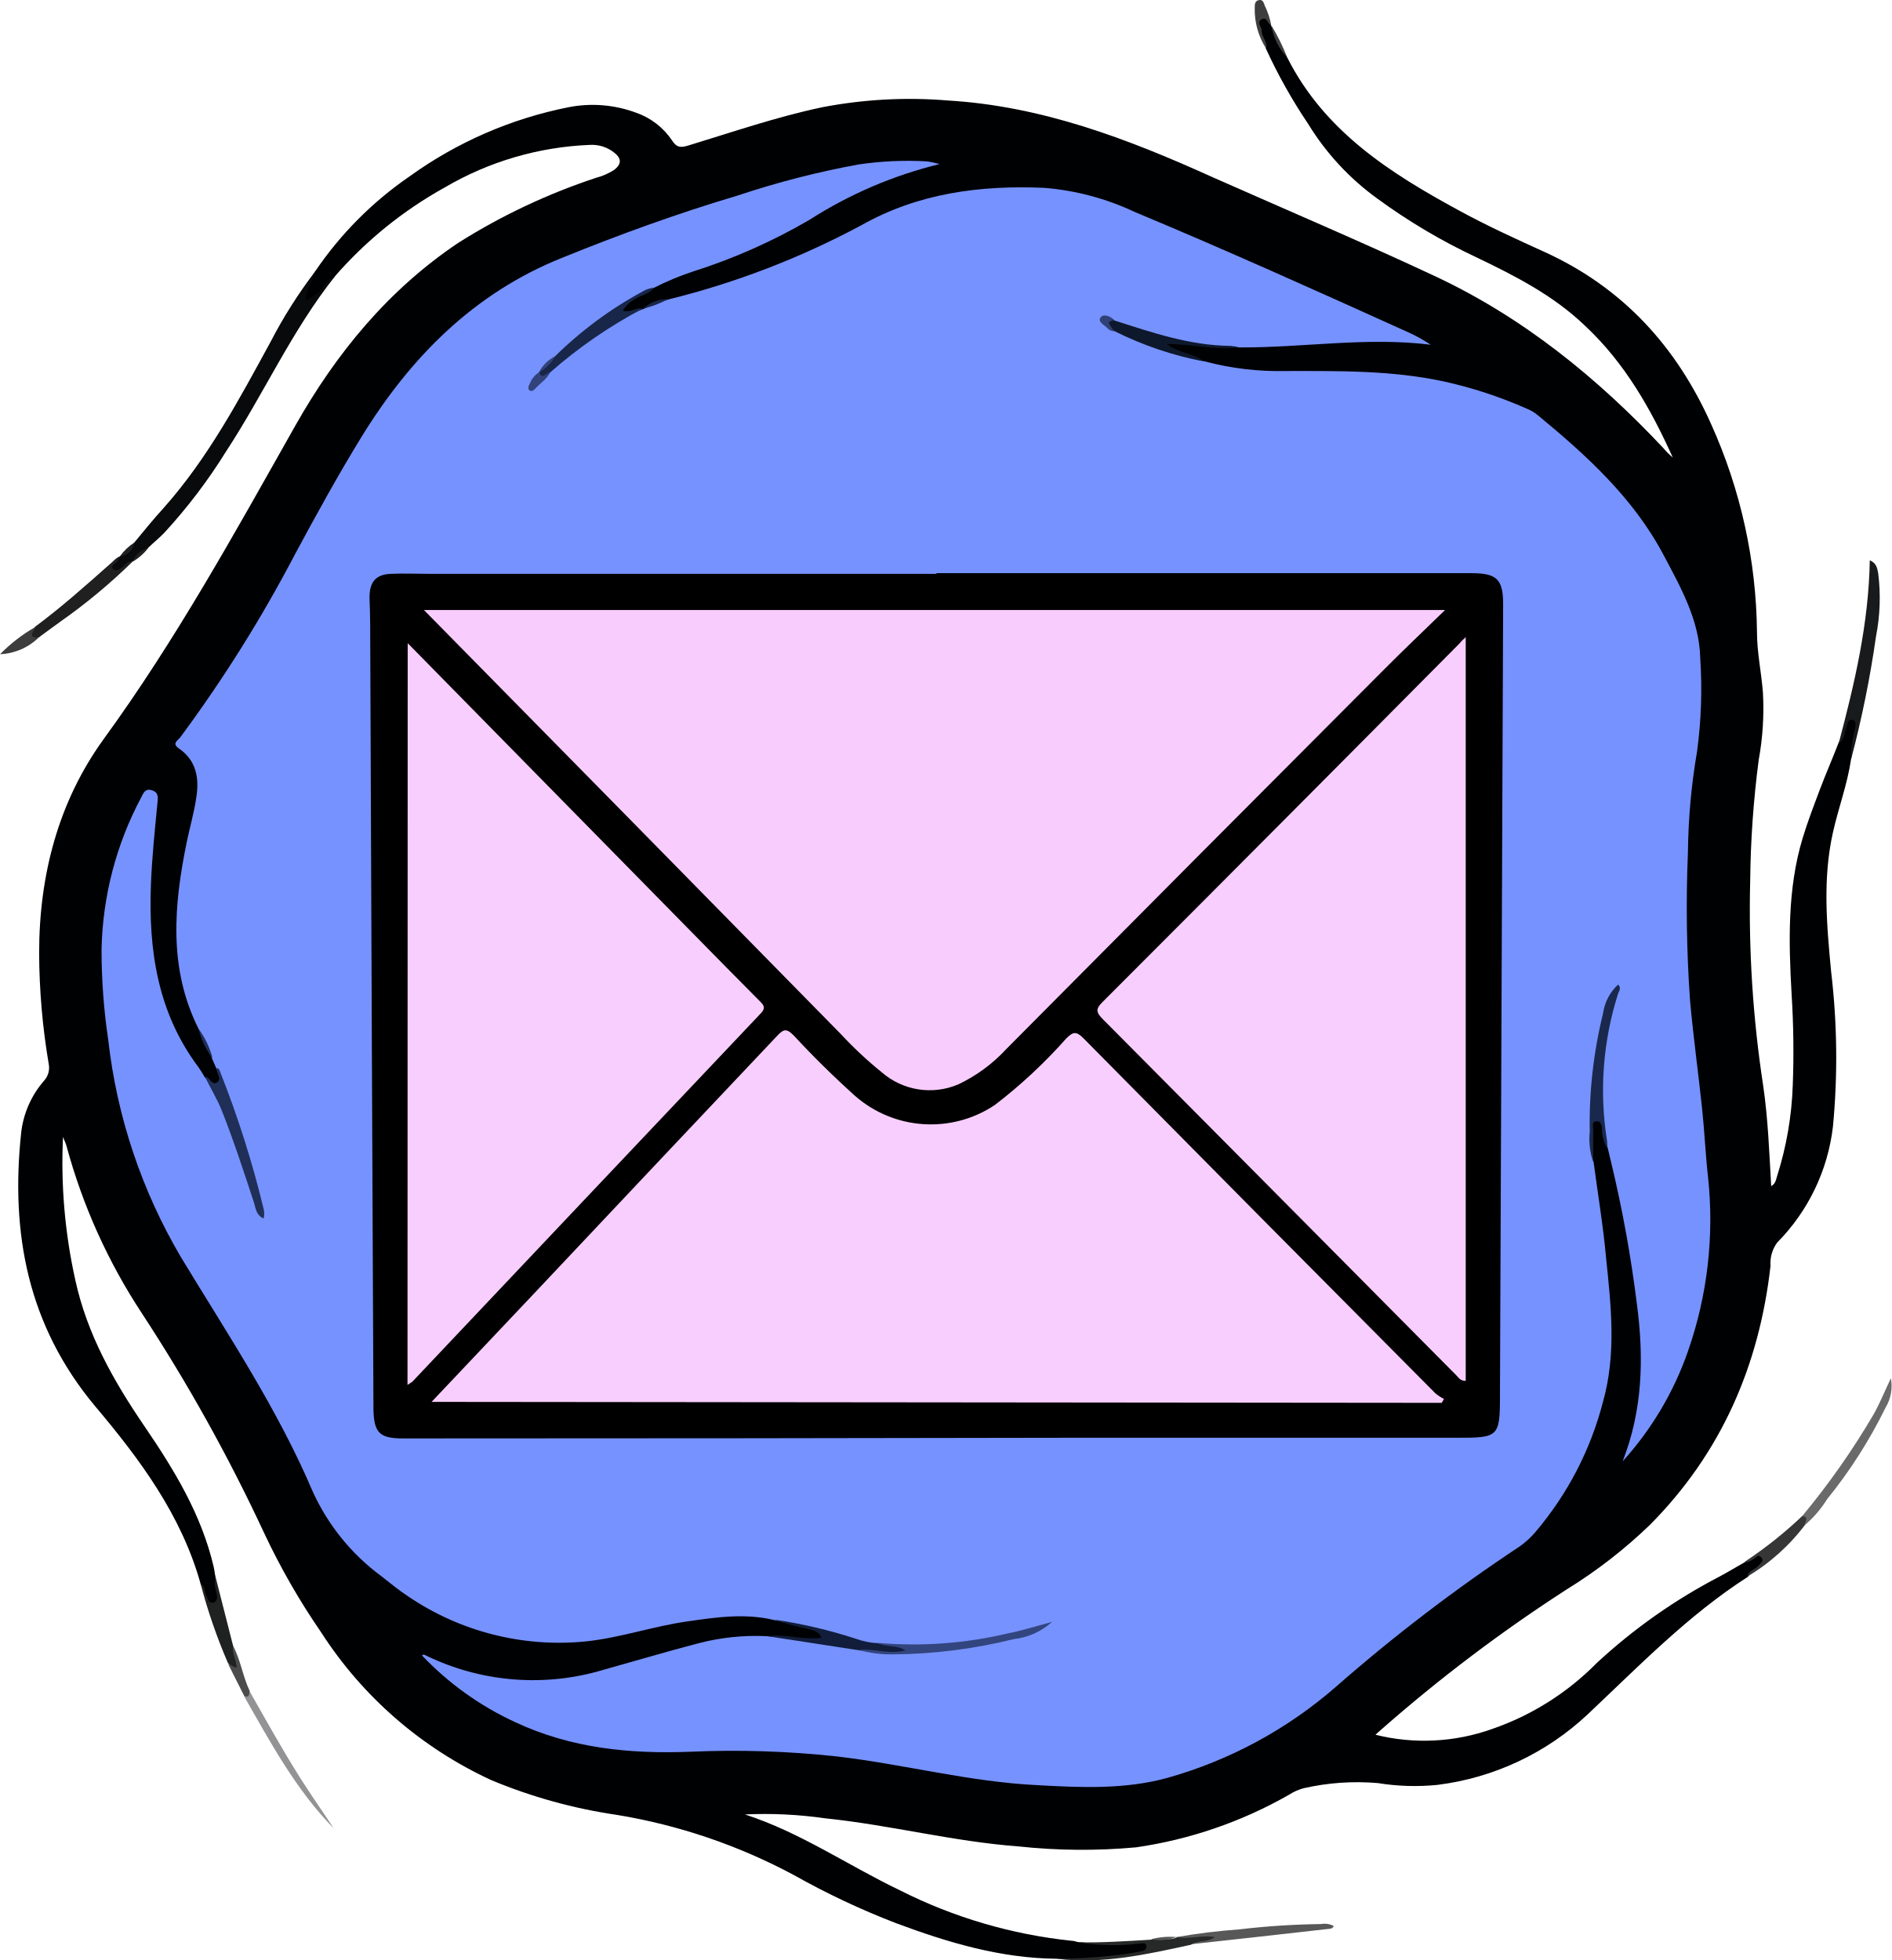
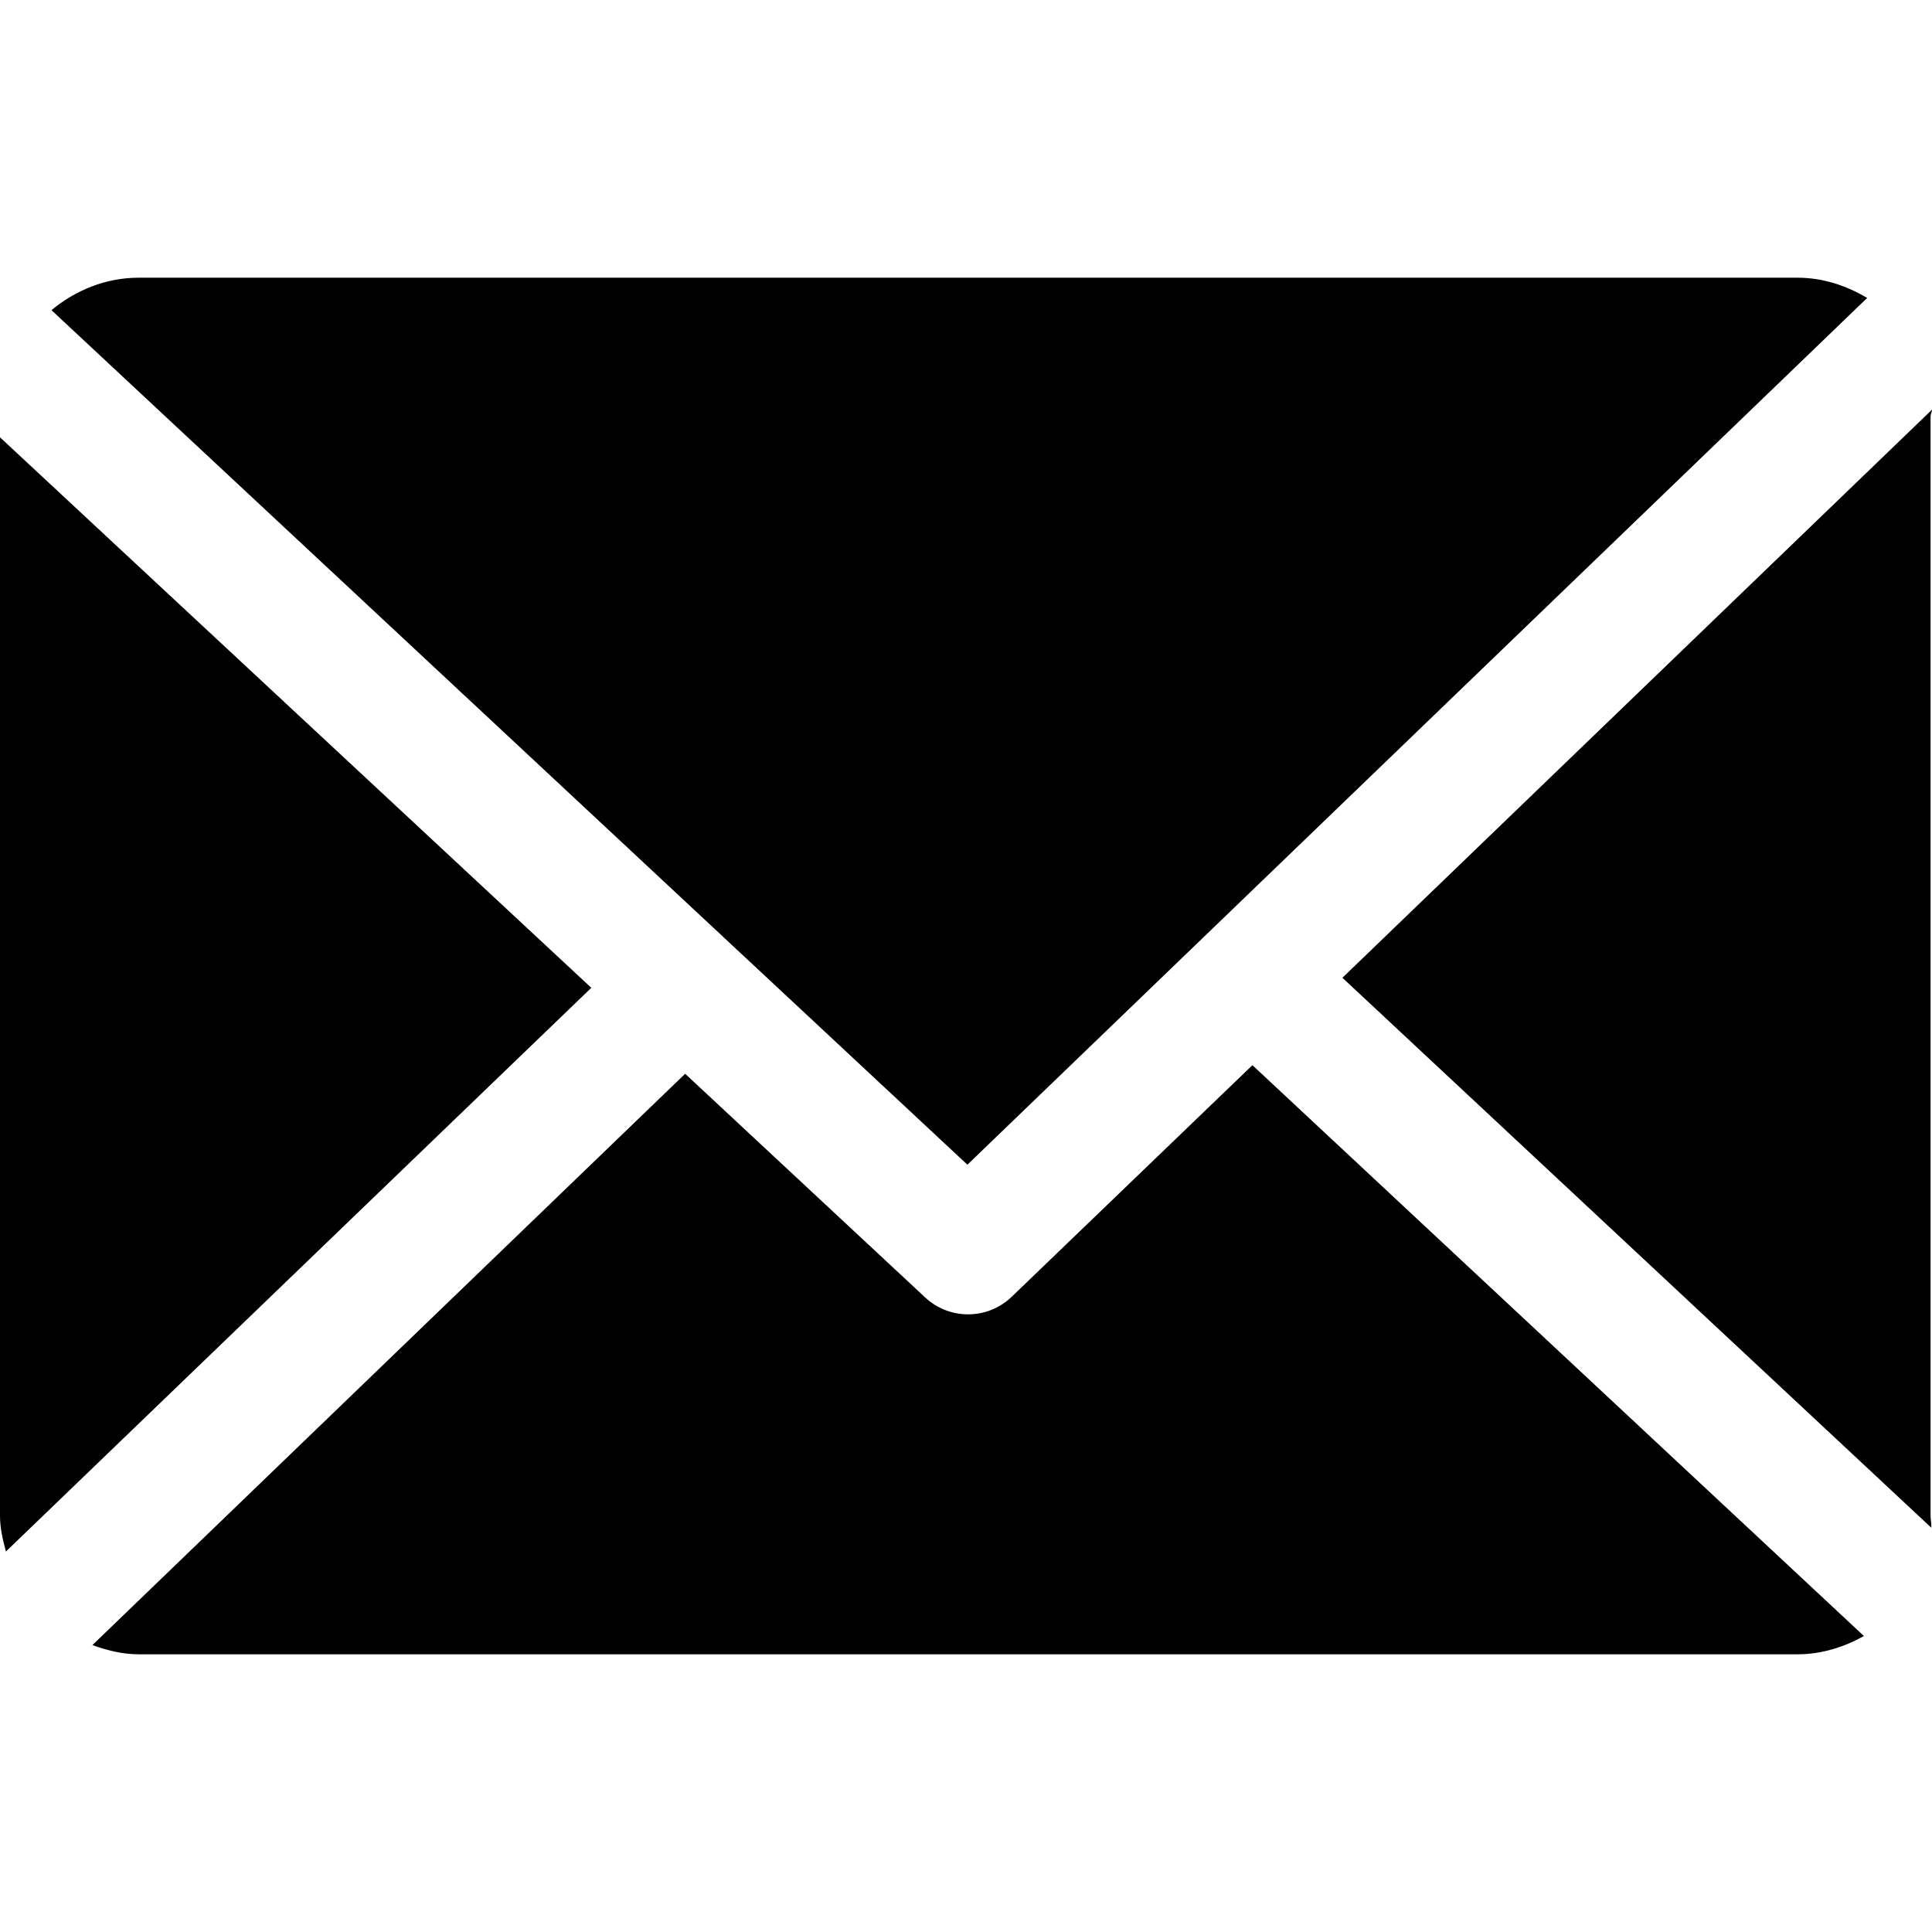
- <svg xmlns="http://www.w3.org/2000/svg" viewBox="0 0 197.26 204.39">
-   <defs>
-     <style>
-             .email-cls-1 {
-                 fill: #000103;
-             }
- 
-             .email-cls-2 {
-                 fill: #080a0b;
-             }
- 
-             .email-cls-3 {
-                 fill: #181a1b;
-             }
- 
-             .email-cls-4 {
-                 fill: #6a6a6b;
-             }
- 
-             .email-cls-5 {
-                 fill: #202021;
-             }
- 
-             .email-cls-6 {
-                 fill: #595859;
-             }
- 
-             .email-cls-7 {
-                 fill: #939395;
-             }
- 
-             .email-cls-8 {
-                 fill: #202121;
-             }
- 
-             .email-cls-9 {
-                 fill: #272828;
-             }
- 
-             .email-cls-10 {
-                 fill: #363636;
-             }
- 
-             .email-cls-11 {
-                 fill: #3d3d3d;
-             }
- 
-             .email-cls-12 {
-                 fill: #4c4c4c;
-             }
- 
-             .email-cls-13 {
-                 fill: #3e3e3e;
-             }
- 
-             .email-cls-14 {
-                 fill: #7692fe;
-             }
- 
-             .email-cls-15 {
-                 fill: #1a284d;
-             }
- 
-             .email-cls-16 {
-                 fill: #202f58;
-             }
- 
-             .email-cls-17 {
-                 fill: #182649;
-             }
- 
-             .email-cls-18 {
-                 fill: #0e182d;
-             }
- 
-             .email-cls-19 {
-                 fill: #111d3b;
-             }
- 
-             .email-cls-20 {
-                 fill: #33457e;
-             }
- 
-             .email-cls-21 {
-                 fill: #31437a;
-             }
- 
-             .email-cls-22 {
-                 fill: #304178;
-             }
- 
-             .email-cls-23 {
-                 fill: #f8ccfd;
-             }
- 
-             .email-cls-24 {
-                 fill: #f8cefe;
-             }
-         </style>
-   </defs>
-   <g id="Layer_2" data-name="Layer 2">
-     <g id="Layer_1-2" data-name="Layer 1">
-       <path class="email-cls-1" d="M193,79.22c-.38,2.57-1.3,5-1.87,7.54-1.1,4.85-.66,9.71-.2,14.56a75.92,75.92,0,0,1,.19,16.16,20.58,20.58,0,0,1-5.81,12.09,3.63,3.63,0,0,0-.7,2.44c-1.18,10.4-5.13,19.5-12.57,27a51.17,51.17,0,0,1-8.69,6.74A163.25,163.25,0,0,0,144,180.38c-.18.15-.35.31-.58.52a21.06,21.06,0,0,0,12.16-.6,28.25,28.25,0,0,0,10.94-6.91,58.61,58.61,0,0,1,12.8-9c.88-.47,1.74-1,2.6-1.48a7.4,7.4,0,0,0,1.22-.7.5.5,0,0,1,.73.12.55.55,0,0,1,0,.75c-.43.58-1.16.8-1.62,1.35-6.23,4-11.35,9.3-16.7,14.34a27.92,27.92,0,0,1-15.68,7.36,23.9,23.9,0,0,1-6.21-.19,25.14,25.14,0,0,0-7.74.54,5.33,5.33,0,0,0-1.52.68,45.18,45.18,0,0,1-15.93,5.48,61.86,61.86,0,0,1-12.32-.1c-6.75-.5-13.34-2.23-20.07-2.92a44.58,44.58,0,0,0-8.41-.41c5.79,1.87,10.78,5.34,16.2,7.93a51.44,51.44,0,0,0,17.83,5.24c.23,0,.47.09.7.14a29.87,29.87,0,0,0,6.27,0c.41,0,.94-.32,1.06.35s-.39.66-.82.81a8,8,0,0,1-2,.29,27.57,27.57,0,0,1-6.73.29c-5.84-.05-11.34-1.69-16.75-3.71a80.86,80.86,0,0,1-10.62-5,59.44,59.44,0,0,0-18.53-6.3,54.19,54.19,0,0,1-13.06-3.62,42,42,0,0,1-17.75-15.43,72.85,72.85,0,0,1-5.94-10.36,181.65,181.65,0,0,0-12.77-22.94,60.25,60.25,0,0,1-7.81-17.34c-.06-.25-.18-.49-.38-1a56.39,56.39,0,0,0,1.28,14.91c1.23,5.67,4,10.55,7.22,15.27,3.09,4.53,5.94,9.2,7.21,14.65.07.31.11.62.16.93a18.29,18.29,0,0,0,.38,2.09.73.73,0,0,1-.48.95c-.49.15-.71-.21-.87-.59a10.82,10.82,0,0,0-.56-1.63c-2-7.16-6.35-13-11-18.51-7-8.39-8.83-18-7.7-28.53a9.94,9.94,0,0,1,2.39-5.41,2,2,0,0,0,.48-1.74,70.87,70.87,0,0,1-1-11.55c0-8.13,2-15.78,6.71-22.3,7.56-10.38,13.71-21.57,20-32.71,4.27-7.55,9.67-14.15,17-19.07a65.16,65.16,0,0,1,14.43-6.8,6.21,6.21,0,0,0,1.84-.82c.72-.57.79-1.14,0-1.77a3.72,3.72,0,0,0-2.56-.82,32.39,32.39,0,0,0-15.13,4.44,42.49,42.49,0,0,0-11.49,9.31c-.8.65-1.28,1.61-2.08,2.27-.3.25-.68.58-1.06.31s-.14-.73,0-1.09a16.11,16.11,0,0,1,1.14-2.08,37.55,37.55,0,0,1,9.83-9.88,42.44,42.44,0,0,1,16.58-7.21,13,13,0,0,1,7.08.59,7.46,7.46,0,0,1,3.72,2.9c.49.75.91.73,1.66.51,4.64-1.41,9.24-3,14-4a48.28,48.28,0,0,1,13.09-.7c9.81.58,18.76,4,27.6,8,7.74,3.43,15.54,6.74,23.21,10.33,9.17,4.3,16.88,10.57,23.77,17.9a7.8,7.8,0,0,0,1,1c-2.29-5.07-5-9.86-9.13-13.72C162,30.82,158,28.78,154,26.86A62.07,62.07,0,0,1,143.6,20.7a27,27,0,0,1-7.2-7.78A55.17,55.17,0,0,1,132,5.08c-.16-.69-.6-1.29-.7-2-.05-.43-.44-1,.17-1.25s.79.4,1.05.8h0A19.22,19.22,0,0,0,134.22,6c3.88,7.7,10.75,12.07,18,16,2.87,1.56,5.86,2.93,8.84,4.28,8.14,3.71,13.74,9.85,17.35,17.93a54.1,54.1,0,0,1,4.79,21.73c0,2.1.46,4.19.62,6.3a29.87,29.87,0,0,1-.44,7,105.17,105.17,0,0,0-.89,12.65,121.07,121.07,0,0,0,1.36,21.35c.5,3.43.63,6.91.83,10.45.47-.25.51-.72.63-1.09a35.12,35.12,0,0,0,1.62-9.43,93.54,93.54,0,0,0-.12-9.47c-.31-5.48-.45-11,1.15-16.3.51-1.68,1.14-3.32,1.77-5s1.35-3.3,2-5a4.56,4.56,0,0,0,.64-1.75c.15-.42.11-1.09.8-.93s.53.78.41,1.3C193.33,77.12,193.2,78.17,193,79.22Z" />
-       <path class="email-cls-2" d="M32.92,28.23c-.24,1-1,1.87-1.05,3.06a3.77,3.77,0,0,0,1.91-1.49,2.24,2.24,0,0,1,1.16-1c-4.5,5.65-7.43,12.27-11.37,18.28a56.37,56.37,0,0,1-6.44,8.48c-.52.54-1.1,1-1.65,1.54a9.16,9.16,0,0,0-1.69,1.48h0c-.41.1-.64.44-.93.7s-.81.68-1.22.25.21-.78.45-1.12c.1-.16.31-.24.42-.41l0,0A3.48,3.48,0,0,0,14,56.58c1-1.21,2-2.45,3.09-3.64,4.6-5.18,7.82-11.24,11.11-17.27A49.84,49.84,0,0,1,32.92,28.23Z" />
-       <path class="email-cls-3" d="M193,79.22a10.84,10.84,0,0,1,.41-3.16c.07-.39.18-.93-.28-1s-.49.46-.62.8c-.22.57-.16,1.28-.79,1.66,1.65-6.23,3.13-12.48,3.24-19.09.72.29.78.86.88,1.37a20.64,20.64,0,0,1-.23,6.56A111.2,111.2,0,0,1,193,79.22Z" />
-       <path class="email-cls-4" d="M187.92,158.09a78.91,78.91,0,0,0,7.48-10.67c.63-1.14,1.12-2.35,1.76-3.7a4.34,4.34,0,0,1-.55,3.06,50.46,50.46,0,0,1-6.11,9.57,11.67,11.67,0,0,1-2.31,2.69C188,158.77,188.05,158.39,187.92,158.09Z" />
-       <path class="email-cls-5" d="M12.53,58l-.29.51c-.18.28-.77.5-.46.83s.79,0,1.11-.31.49-.55.92-.45a60.19,60.19,0,0,1-7.48,6.22c-.78.56-1.55,1.13-2.32,1.7-.3.07-.64.24-.84-.13s.35-.62.47-1c2.71-2,5.25-4.27,7.78-6.51C11.78,58.59,12.05,58.17,12.53,58Z" />
-       <path class="email-cls-6" d="M122.67,202a65,65,0,0,1,6.51-.8,82.39,82.39,0,0,1,8.59-.56,2,2,0,0,1,1.29.2c-.09.3-.37.29-.55.31-4.79.55-9.58,1.07-14.37,1.6.11-.89,1-.22,1.24-.58.22-.05,0-.22.1-.08s0,.07-.09.07C124.48,202.2,123.54,202.66,122.67,202Z" />
-       <path class="email-cls-7" d="M26,176.32c1.73,3.05,3.43,6.12,5.3,9.08,1.13,1.79,2.34,3.5,3.5,5.26-3.94-4-6.59-8.95-9.36-13.79C26,177,25.8,176.46,26,176.32Z" />
-       <path class="email-cls-8" d="M20.9,165.1c.52.35.42,1,.69,1.45.15.26.22.67.63.58s.45-.52.39-.87a4.73,4.73,0,0,1-.18-2q.93,3.67,1.87,7.35a9.11,9.11,0,0,1,.34,1.32c.11.3.54.74.07,1s-.62-.3-.93-.48A57.93,57.93,0,0,1,20.9,165.1Z" />
-       <path class="email-cls-9" d="M122.67,202c1.32.26,2.63-.24,4,0-.75.58-1.75.29-2.49.8-4.6,1-9.2,2.05-14,1.46a54.69,54.69,0,0,0,7.35-.52c.51-.08,1-.17,1.52-.27.31-.06.54-.25.48-.58s-.39-.24-.67-.22a22.63,22.63,0,0,1-6.47-.13c2.55.06,5.09-.12,7.63-.27.87-.26,1.81.16,2.67-.23Z" />
-       <path class="email-cls-10" d="M187.92,158.09c.79.12.24.62.27.95a21.09,21.09,0,0,1-6,5.37c.15-.67.86-.75,1.22-1.2.19-.23.55-.42.25-.78s-.48-.08-.71.07-.63.48-1.07.39A44,44,0,0,0,187.92,158.09Z" />
-       <path class="email-cls-11" d="M3.64,65.41c-.09.44-.83,1.09.37,1.1a6.17,6.17,0,0,1-4,1.71A16.79,16.79,0,0,1,3.64,65.41Z" />
-       <path class="email-cls-12" d="M23.78,173.51l.89.43c0-.86-.51-1.54-.37-2.31.8,1.48,1,3.17,1.73,4.69-.06.31,0,.77-.56.55C24.91,175.75,24.35,174.63,23.78,173.51Z" />
-       <path class="email-cls-13" d="M132.55,2.63c-.4-.1-.43-.93-1-.61s0,.76,0,1.16c0,.67.64,1.19.48,1.9a7.5,7.5,0,0,1-1.2-4.29c0-.31,0-.69.43-.78s.51.3.62.59A8.06,8.06,0,0,1,132.55,2.63Z" />
-       <path class="email-cls-13" d="M134.22,6a6.34,6.34,0,0,1-1.67-3.37A21.56,21.56,0,0,1,134.22,6Z" />
-       <path class="email-cls-5" d="M13.79,58.6a2.48,2.48,0,0,1,1.69-1.48A5.84,5.84,0,0,1,13.79,58.6Z" />
-       <path class="email-cls-5" d="M14,56.58A1.67,1.67,0,0,1,12.51,58,5.63,5.63,0,0,1,14,56.58Z" />
-       <path class="email-cls-6" d="M122.68,202a5,5,0,0,1-2.67.23A7.51,7.51,0,0,1,122.68,202Z" />
-       <path class="email-cls-14" d="M20.7,107.28C17.55,101,18.12,94.4,19.47,87.82c.32-1.57.78-3.1,1-4.68.32-2,0-3.85-1.83-5.1-.75-.52-.09-.83.14-1.13a144.78,144.78,0,0,0,12-19.15c2.21-4.11,4.46-8.2,6.9-12.18,5.11-8.31,11.72-15,20.89-18.68,6-2.44,12.12-4.66,18.35-6.51a91.34,91.34,0,0,1,12.6-3.24,35.07,35.07,0,0,1,7.17-.32,10.35,10.35,0,0,1,1.28.28,44.85,44.85,0,0,0-13.56,5.81,60.14,60.14,0,0,1-12.14,5.39A28.62,28.62,0,0,0,68.21,30c-3.07,1.29-5.48,3.53-8,5.54-.72.57-1.44,1.15-2.1,1.78a4.87,4.87,0,0,0-1.6,1.56,2.56,2.56,0,0,1-.2.26c-.25.34-.67.57-.72,1.21a7.16,7.16,0,0,0,1.73-1.64,59.93,59.93,0,0,1,6.32-4.9,17.18,17.18,0,0,1,3.46-1.59h0a14.5,14.5,0,0,1,2.62-1,86.24,86.24,0,0,0,20.07-7.72c5.9-3.34,12.38-4.21,19.12-3.91a27.3,27.3,0,0,1,9.4,2.51c9.59,4,19.08,8.28,28.55,12.56a16.15,16.15,0,0,1,2.32,1.29c-6.66-.83-13.26.31-19.89.28a52.66,52.66,0,0,1-6.37-.64,48.77,48.77,0,0,1-6.55-1.8,1.79,1.79,0,0,0-1.09-.44,1.87,1.87,0,0,0,1.25,1,79.25,79.25,0,0,0,9.1,3.34,30.14,30.14,0,0,0,8.41,1c5.51,0,11-.09,16.48,1.08a45.74,45.74,0,0,1,8.64,2.83,4.46,4.46,0,0,1,1.14.66c5.11,4.21,10,8.65,13.15,14.6,1.79,3.38,3.74,6.81,3.83,10.73a48.51,48.51,0,0,1-.33,9.78A65.89,65.89,0,0,0,176,88.88a137.48,137.48,0,0,0,.22,15.46c.34,3.77.86,7.52,1.26,11.29.25,2.38.35,4.78.62,7.15A41.66,41.66,0,0,1,176,140.92a33.49,33.49,0,0,1-6.81,11.47c2.08-5.3,2.23-10.76,1.5-16.3A133.57,133.57,0,0,0,168,121.24l-.36-1.51c-1.52-5.37-.62-10.62.7-16a25.7,25.7,0,0,0-1.83,7.41c-.32,2-.13,4.13-.5,6.19a12,12,0,0,0,.16,3.9c.44,3.32,1,6.64,1.3,10,.52,5,1.08,10-.34,15a34.06,34.06,0,0,1-7,13.49,8.71,8.71,0,0,1-1.67,1.54,178.36,178.36,0,0,0-19.13,14.61,45.44,45.44,0,0,1-17.65,9.54c-4.44,1.21-9,1-13.45.75-7.1-.33-14-2.19-21-3a100.28,100.28,0,0,0-15.2-.49c-6.35.25-12.49-.35-18.33-3.09A31.68,31.68,0,0,1,44,172.63c.2-.18.36,0,.52.06a25.54,25.54,0,0,0,17.66,1.65c3.58-1,7.14-2.06,10.73-3a23.63,23.63,0,0,1,7-.72c3.21.24,6.41.6,9.59,1.16a24.8,24.8,0,0,0,8.2.16,47.53,47.53,0,0,0,10.37-2,50.08,50.08,0,0,1-13.36,2,31.51,31.51,0,0,0-3.21-.24,20.07,20.07,0,0,1-5.4-1.34c-1.79-.56-3.6-1-5.43-1.43-3-.72-6-.28-8.92.14-3.61.5-7.07,1.73-10.7,2.1a28,28,0,0,1-18.45-4.67c-1-.65-1.93-1.42-2.87-2.16a22.52,22.52,0,0,1-7.14-8.84c-3.67-8.62-8.88-16.4-13.71-24.38a57.23,57.23,0,0,1-7.6-22.72,63.14,63.14,0,0,1-.69-9.42,35.15,35.15,0,0,1,4.12-15.8c.23-.45.41-1,1.13-.77s.63.75.58,1.29c-.27,2.83-.57,5.65-.68,8.49-.27,6.86.68,13.39,4.94,19.08a12.21,12.21,0,0,1,.68,1.08c1.7,1.81,2.34,4.14,3.16,6.37.92,2.5,1.68,5,2.6,7.55a62.24,62.24,0,0,0-3.34-11c-.52-1.26-.56-2.64-1.21-3.83l-.44-1C21.73,109.31,21.18,108.31,20.7,107.28Z" />
-       <path class="email-cls-15" d="M166.12,121.18a7.52,7.52,0,0,1-.36-3.18,47.92,47.92,0,0,1,1.39-12.33,5,5,0,0,1,1.57-3c.37.37.09.67,0,.94A33.18,33.18,0,0,0,167.57,119a4.3,4.3,0,0,1,0,.72,3.92,3.92,0,0,1-.53-1.91c0-.39-.09-.92-.6-.88s-.31.56-.32.89C166.11,118.94,166.13,120.06,166.12,121.18Z" />
-       <path class="email-cls-16" d="M22.61,111.38c.24,0,.29.25.36.43a106.37,106.37,0,0,1,4.52,14.26,2.19,2.19,0,0,1,0,1c-.75-.33-.82-1-1-1.63-1.06-3.23-2.11-6.46-3.36-9.62-.49-1.23-1.19-2.35-1.76-3.54.52,0,.72,1,1.27.58S22.49,111.9,22.61,111.38Z" />
-       <path class="email-cls-17" d="M67.05,32.17a49.52,49.52,0,0,0-9.69,6.67c-.86.76-.86.76-1.18,0h0a22.59,22.59,0,0,1,1.7-1.69A40.42,40.42,0,0,1,67,30.4,2.66,2.66,0,0,1,68.21,30c-.52.65-1.34.78-2,1.18a3.93,3.93,0,0,0-1.29,1.22C65.74,32.67,66.36,32,67.05,32.17Z" />
-       <path class="email-cls-18" d="M125.57,37.7a36,36,0,0,1-9.35-3.16,2.56,2.56,0,0,1-.62-.52c-.17-.18-.31-.39-.13-.61a.45.45,0,0,1,.71,0c3.95,1.27,7.89,2.62,12.12,2.66a5,5,0,0,1,.93.16c-2.52.31-5-.36-7.54-.35C122.83,36.85,124.42,36.79,125.57,37.7Z" />
-       <path class="email-cls-19" d="M80.71,168.89a52,52,0,0,1,8.53,2,7.64,7.64,0,0,0,2.26.46c.76.24,1.58.05,2.34.35.23.09.62,0,.6.38s-.36.32-.63.34a24.2,24.2,0,0,1-4.25-.33L80,170.62c1.86-.28,3.69.44,5.64.16-.22-.64-.76-.74-1.27-.9A25,25,0,0,1,80.71,168.89Z" />
-       <path class="email-cls-16" d="M20.7,107.28a9.08,9.08,0,0,1,1.47,3.09A8.17,8.17,0,0,1,20.7,107.28Z" />
-       <path class="email-cls-17" d="M69.66,31.19a10.22,10.22,0,0,1-2.62,1A3.85,3.85,0,0,1,69.66,31.19Z" />
-       <path d="M97.62,59.77H153.4c2.7,0,3.34.64,3.33,3.31l-.33,82.53c0,4.21-.18,4.33-4.4,4.32q-19.91,0-39.82,0Q77.08,150,42,150c-2.43,0-3-.6-3.06-3q-.18-39.46-.33-78.93c0-1.92,0-3.84-.08-5.76,0-1.6.63-2.41,2.23-2.47,1.32-.06,2.64,0,4,0h52.9Z" />
-       <path class="email-cls-20" d="M89.56,172.06c1.55-.19,3.1.5,4.86.05-1-.64-2.08-.3-2.92-.79a42.84,42.84,0,0,0,13.64-1c1.47-.29,2.91-.75,4.56-1.19a7.1,7.1,0,0,1-4,1.8A53.92,53.92,0,0,1,93,172.52,12.13,12.13,0,0,1,89.56,172.06Z" />
-       <path class="email-cls-21" d="M56.18,38.84c.39.82.79,0,1.18,0-.34.7-1,1.09-1.51,1.65-.15.17-.37.38-.61.24s-.14-.49,0-.72A2.4,2.4,0,0,1,56.18,38.84Z" />
-       <path class="email-cls-22" d="M116.18,33.38c-.73.19-.73.19,0,1.16a.91.91,0,0,1-.73-.34c-.33-.31-1-.65-.71-1.08S115.76,32.94,116.18,33.38Z" />
-       <path class="email-cls-21" d="M57.89,37.15a4.45,4.45,0,0,1-1.7,1.69A3.76,3.76,0,0,1,57.89,37.15Z" />
-       <path class="email-cls-23" d="M150.68,63.61c-2.26,2.2-4.31,4.14-6.31,6.15q-19.74,19.78-39.43,39.62a16.31,16.31,0,0,1-5,3.69,7.6,7.6,0,0,1-8-1.25,40.71,40.71,0,0,1-4.28-4C73.25,93.13,58.81,78.45,44.2,63.61Z" />
-       <path class="email-cls-24" d="M45,146.19l10.74-11.36Q68.38,121.4,81.05,108c.71-.75,1-.73,1.73,0q3,3.24,6.32,6.23a12,12,0,0,0,14.63,1,53.13,53.13,0,0,0,7.44-6.93c.72-.73,1.07-.78,1.83,0q18.3,18.53,36.67,37a4.86,4.86,0,0,0,.89.58l-.23.41Z" />
-       <path class="email-cls-24" d="M152.83,66.44V144c-.6,0-.75-.37-1-.6Q133.42,124.83,115,106.29c-.71-.71-.8-1.07,0-1.84q18.65-18.66,37.22-37.39C152.37,66.86,152.58,66.68,152.83,66.44Z" />
-       <path class="email-cls-24" d="M42.51,67.07l30,30.53c2.25,2.28,4.48,4.57,6.74,6.83.44.44.58.71.08,1.24Q61.17,124.85,43,144.08c-.08.07-.19.12-.51.34Z" />
-     </g>
+ <svg xmlns="http://www.w3.org/2000/svg" version="1.1" id="Capa_1" x="0px" y="0px" viewBox="0 0 230.17 230.17" style="enable-background:new 0 0 230.17 230.17;" xml:space="preserve">
+   <g>
+     <path d="M230,49.585c0-0.263,0.181-0.519,0.169-0.779l-70.24,67.68l70.156,65.518c0.041-0.468-0.085-0.94-0.085-1.418V49.585z" />
+     <path d="M149.207,126.901l-28.674,27.588c-1.451,1.396-3.325,2.096-5.2,2.096c-1.836,0-3.672-0.67-5.113-2.013l-28.596-26.647   L11.01,195.989c1.717,0.617,3.56,1.096,5.49,1.096h197.667c2.866,0,5.554-0.873,7.891-2.175L149.207,126.901z" />
+     <path d="M115.251,138.757L222.447,35.496c-2.427-1.443-5.252-2.411-8.28-2.411H16.5c-3.943,0-7.556,1.531-10.37,3.866   L115.251,138.757z" />
+     <path d="M0,52.1v128.484c0,1.475,0.339,2.897,0.707,4.256l69.738-67.156L0,52.1z" />
  </g>
+   <g>
+ </g>
+   <g>
+ </g>
+   <g>
+ </g>
+   <g>
+ </g>
+   <g>
+ </g>
+   <g>
+ </g>
+   <g>
+ </g>
+   <g>
+ </g>
+   <g>
+ </g>
+   <g>
+ </g>
+   <g>
+ </g>
+   <g>
+ </g>
+   <g>
+ </g>
+   <g>
+ </g>
+   <g>
+ </g>
</svg>
